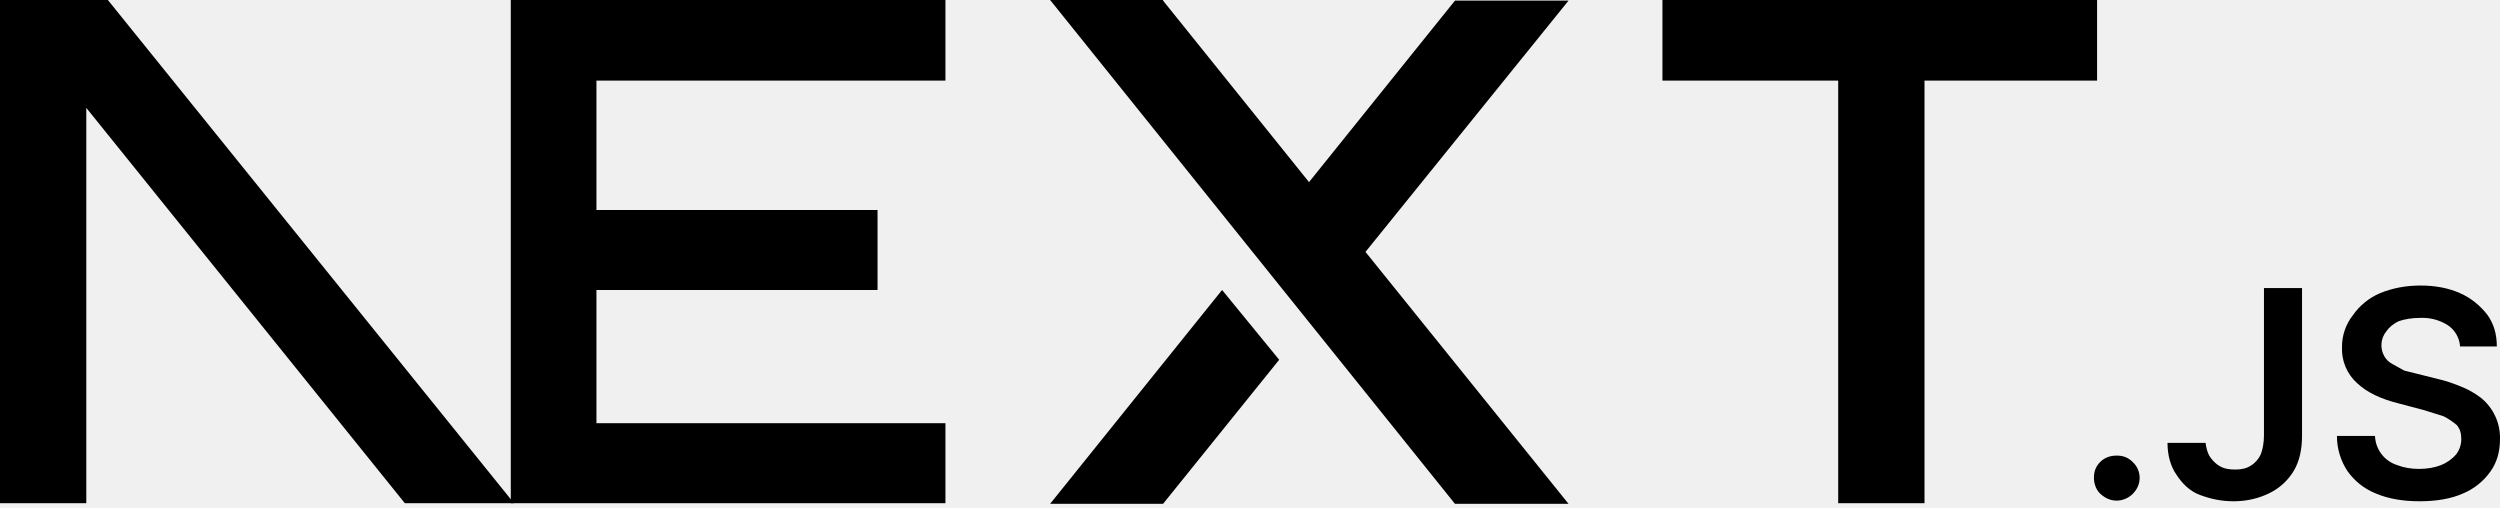
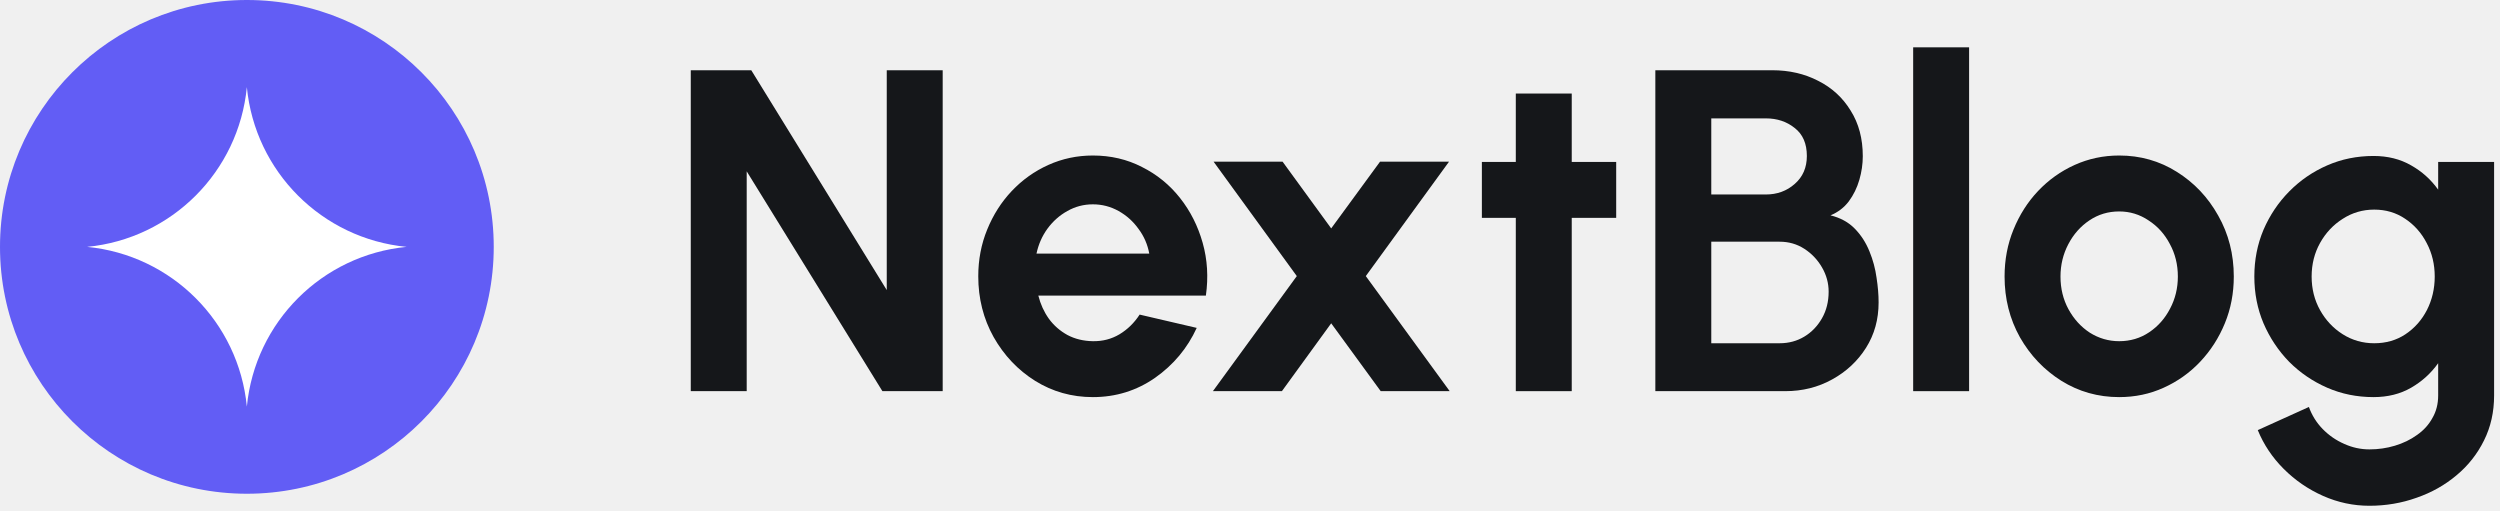
- <svg xmlns="http://www.w3.org/2000/svg" fill="none" viewBox="0 0 394 80">
-   <path fill="#000" d="M262 0h68.5v12.7h-27.2v66.6h-13.6V12.7H262V0ZM149 0v12.7H94v20.4h44.3v12.6H94v21h55v12.6H80.5V0h68.7zm34.3 0h-17.8l63.8 79.4h17.9l-32-39.7 32-39.6h-17.9l-23 28.6-23-28.6zm18.3 56.7-9-11-27.1 33.7h17.8l18.3-22.7z" />
-   <path fill="#000" d="M81 79.3 17 0H0v79.3h13.6V17l50.2 62.3H81Zm252.6-.4c-1 0-1.8-.4-2.5-1s-1.1-1.6-1.1-2.6.3-1.8 1-2.5 1.6-1 2.6-1 1.8.3 2.5 1a3.4 3.4 0 0 1 .6 4.3 3.7 3.7 0 0 1-3 1.8zm23.2-33.5h6v23.3c0 2.1-.4 4-1.3 5.5a9.1 9.1 0 0 1-3.8 3.5c-1.6.8-3.5 1.3-5.7 1.3-2 0-3.7-.4-5.3-1s-2.8-1.8-3.7-3.2c-.9-1.3-1.4-3-1.4-5h6c.1.8.3 1.6.7 2.2s1 1.2 1.6 1.5c.7.4 1.5.5 2.4.5 1 0 1.8-.2 2.4-.6a4 4 0 0 0 1.6-1.8c.3-.8.5-1.8.5-3V45.5zm30.9 9.1a4.4 4.4 0 0 0-2-3.3 7.5 7.5 0 0 0-4.3-1.1c-1.3 0-2.4.2-3.3.5-.9.4-1.6 1-2 1.6a3.5 3.5 0 0 0-.3 4c.3.5.7.9 1.3 1.2l1.8 1 2 .5 3.2.8c1.3.3 2.5.7 3.7 1.2a13 13 0 0 1 3.2 1.8 8.1 8.1 0 0 1 3 6.5c0 2-.5 3.7-1.5 5.1a10 10 0 0 1-4.4 3.5c-1.8.8-4.1 1.2-6.8 1.2-2.6 0-4.9-.4-6.8-1.2-2-.8-3.4-2-4.5-3.5a10 10 0 0 1-1.7-5.6h6a5 5 0 0 0 3.5 4.6c1 .4 2.2.6 3.4.6 1.3 0 2.5-.2 3.5-.6 1-.4 1.8-1 2.4-1.7a4 4 0 0 0 .8-2.4c0-.9-.2-1.6-.7-2.2a11 11 0 0 0-2.1-1.4l-3.2-1-3.8-1c-2.8-.7-5-1.7-6.6-3.2a7.2 7.2 0 0 1-2.4-5.7 8 8 0 0 1 1.7-5 10 10 0 0 1 4.3-3.5c2-.8 4-1.2 6.4-1.2 2.3 0 4.4.4 6.2 1.2 1.8.8 3.2 2 4.3 3.4 1 1.4 1.5 3 1.5 5h-5.8z" />
+ <svg xmlns="http://www.w3.org/2000/svg" width="147" height="30" viewBox="0 0 147 30" fill="none">
+   <path d="M40.617 23V4.13H44.175L52.141 17.056V4.13H55.43V23H51.885L43.906 10.074V23H40.617Z" fill="#15171A" />
+   <path d="M64.261 23.35C63.021 23.35 61.889 23.031 60.864 22.393C59.849 21.756 59.036 20.897 58.425 19.819C57.823 18.741 57.522 17.55 57.522 16.247C57.522 15.268 57.697 14.351 58.047 13.498C58.398 12.635 58.879 11.88 59.49 11.233C60.11 10.578 60.828 10.065 61.646 9.697C62.464 9.329 63.336 9.144 64.261 9.144C65.312 9.144 66.274 9.369 67.145 9.818C68.026 10.258 68.772 10.865 69.383 11.638C69.994 12.411 70.439 13.291 70.717 14.28C70.996 15.268 71.058 16.301 70.906 17.38H61.053C61.179 17.883 61.386 18.337 61.673 18.741C61.961 19.136 62.325 19.455 62.765 19.698C63.205 19.931 63.704 20.053 64.261 20.062C64.836 20.071 65.357 19.936 65.825 19.657C66.301 19.37 66.696 18.983 67.011 18.498L70.367 19.28C69.819 20.475 69.001 21.454 67.914 22.218C66.826 22.973 65.609 23.35 64.261 23.35ZM60.945 14.913H67.577C67.478 14.374 67.267 13.889 66.943 13.457C66.629 13.017 66.238 12.667 65.771 12.406C65.303 12.146 64.8 12.015 64.261 12.015C63.722 12.015 63.223 12.146 62.765 12.406C62.307 12.658 61.916 13.004 61.592 13.444C61.278 13.875 61.062 14.365 60.945 14.913Z" fill="#15171A" />
+   <path d="M71.319 23L76.252 16.234L71.36 9.508H75.417L78.274 13.43L81.145 9.508H85.202L80.309 16.234L85.242 23H81.185L78.274 19.01L75.376 23H71.319Z" fill="#15171A" />
+   <path d="M95.032 12.81H92.418V23H89.129V12.81H87.134V9.522H89.129V5.5H92.418V9.522H95.032V12.81Z" fill="#15171A" />
+   <path d="M97.334 23V4.13H104.208C105.206 4.13 106.104 4.337 106.904 4.75C107.713 5.155 108.351 5.739 108.818 6.503C109.294 7.257 109.532 8.151 109.532 9.185C109.532 9.643 109.465 10.106 109.33 10.573C109.195 11.04 108.989 11.463 108.71 11.84C108.431 12.208 108.072 12.482 107.632 12.662C108.216 12.806 108.692 13.066 109.06 13.444C109.429 13.821 109.716 14.266 109.923 14.778C110.13 15.281 110.269 15.798 110.341 16.328C110.422 16.849 110.462 17.335 110.462 17.784C110.462 18.781 110.215 19.671 109.721 20.453C109.227 21.234 108.562 21.854 107.726 22.313C106.899 22.771 105.983 23 104.977 23H97.334ZM100.623 20.183H104.64C105.179 20.183 105.664 20.053 106.095 19.792C106.527 19.532 106.872 19.172 107.133 18.714C107.394 18.256 107.524 17.735 107.524 17.15C107.524 16.647 107.394 16.171 107.133 15.722C106.872 15.272 106.527 14.909 106.095 14.63C105.664 14.351 105.179 14.212 104.64 14.212H100.623V20.183ZM100.623 11.436H103.831C104.496 11.436 105.062 11.229 105.529 10.816C106.005 10.402 106.243 9.854 106.243 9.171C106.243 8.443 106.005 7.895 105.529 7.527C105.062 7.15 104.496 6.961 103.831 6.961H100.623V11.436Z" fill="#15171A" />
+   <path d="M112.494 23V2.783H115.783V23H112.494Z" fill="#15171A" />
+   <path d="M124.608 23.35C123.368 23.35 122.236 23.031 121.211 22.393C120.196 21.756 119.383 20.902 118.772 19.833C118.17 18.754 117.869 17.564 117.869 16.261C117.869 15.272 118.044 14.351 118.394 13.498C118.745 12.635 119.225 11.88 119.837 11.233C120.457 10.578 121.175 10.065 121.993 9.697C122.811 9.329 123.682 9.144 124.608 9.144C125.848 9.144 126.975 9.463 127.991 10.101C129.015 10.739 129.828 11.597 130.43 12.676C131.041 13.754 131.347 14.949 131.347 16.261C131.347 17.24 131.172 18.157 130.821 19.01C130.471 19.864 129.986 20.619 129.366 21.275C128.755 21.922 128.04 22.429 127.223 22.798C126.414 23.166 125.542 23.35 124.608 23.35ZM124.608 20.062C125.264 20.062 125.852 19.887 126.373 19.536C126.895 19.186 127.303 18.723 127.6 18.148C127.905 17.573 128.058 16.944 128.058 16.261C128.058 15.56 127.901 14.922 127.587 14.347C127.281 13.763 126.863 13.3 126.333 12.959C125.812 12.608 125.237 12.433 124.608 12.433C123.961 12.433 123.377 12.608 122.856 12.959C122.334 13.309 121.921 13.776 121.616 14.36C121.31 14.944 121.157 15.578 121.157 16.261C121.157 16.971 121.315 17.613 121.629 18.188C121.944 18.763 122.361 19.222 122.883 19.563C123.413 19.895 123.988 20.062 124.608 20.062Z" fill="#15171A" />
+   <path d="M143.364 9.522H146.653V23.256C146.653 24.227 146.455 25.107 146.06 25.898C145.665 26.698 145.125 27.38 144.443 27.947C143.76 28.522 142.978 28.962 142.097 29.267C141.217 29.582 140.291 29.739 139.321 29.739C138.377 29.739 137.47 29.546 136.598 29.16C135.727 28.773 134.954 28.243 134.28 27.569C133.615 26.904 133.107 26.145 132.757 25.291L135.763 23.93C135.942 24.424 136.212 24.855 136.571 25.224C136.94 25.601 137.362 25.893 137.838 26.1C138.314 26.316 138.809 26.424 139.321 26.424C139.842 26.424 140.341 26.352 140.817 26.208C141.302 26.064 141.738 25.853 142.124 25.574C142.511 25.305 142.812 24.972 143.027 24.577C143.252 24.191 143.364 23.75 143.364 23.256V21.356C142.942 21.949 142.412 22.429 141.774 22.798C141.136 23.166 140.399 23.35 139.563 23.35C138.593 23.35 137.685 23.166 136.841 22.798C135.996 22.429 135.25 21.922 134.603 21.275C133.965 20.619 133.462 19.864 133.094 19.01C132.734 18.157 132.555 17.24 132.555 16.261C132.555 15.281 132.734 14.365 133.094 13.511C133.462 12.658 133.965 11.907 134.603 11.26C135.25 10.604 135.996 10.092 136.841 9.724C137.685 9.355 138.593 9.171 139.563 9.171C140.399 9.171 141.136 9.355 141.774 9.724C142.412 10.083 142.942 10.56 143.364 11.153V9.522ZM139.604 20.183C140.296 20.183 140.907 20.008 141.437 19.657C141.976 19.298 142.398 18.822 142.704 18.229C143.009 17.627 143.162 16.971 143.162 16.261C143.162 15.542 143.005 14.886 142.69 14.293C142.385 13.7 141.963 13.224 141.423 12.864C140.893 12.505 140.287 12.325 139.604 12.325C138.93 12.325 138.314 12.505 137.757 12.864C137.2 13.215 136.755 13.687 136.423 14.28C136.091 14.873 135.924 15.533 135.924 16.261C135.924 16.989 136.091 17.649 136.423 18.242C136.755 18.835 137.2 19.307 137.757 19.657C138.314 20.008 138.93 20.183 139.604 20.183Z" fill="#15171A" />
+   <path d="M29.032 14.516C29.032 22.533 22.533 29.032 14.516 29.032C6.499 29.032 0 22.533 0 14.516C0 6.499 6.499 0 14.516 0C22.533 0 29.032 6.499 29.032 14.516Z" fill="#625DF5" />
+   <path d="M14.515 5.123C14.996 10.098 18.933 14.034 23.908 14.516C18.933 14.998 14.996 18.934 14.515 23.909C14.033 18.934 10.096 14.998 5.122 14.516C10.096 14.034 14.033 10.098 14.515 5.123Z" fill="white" />
</svg>
